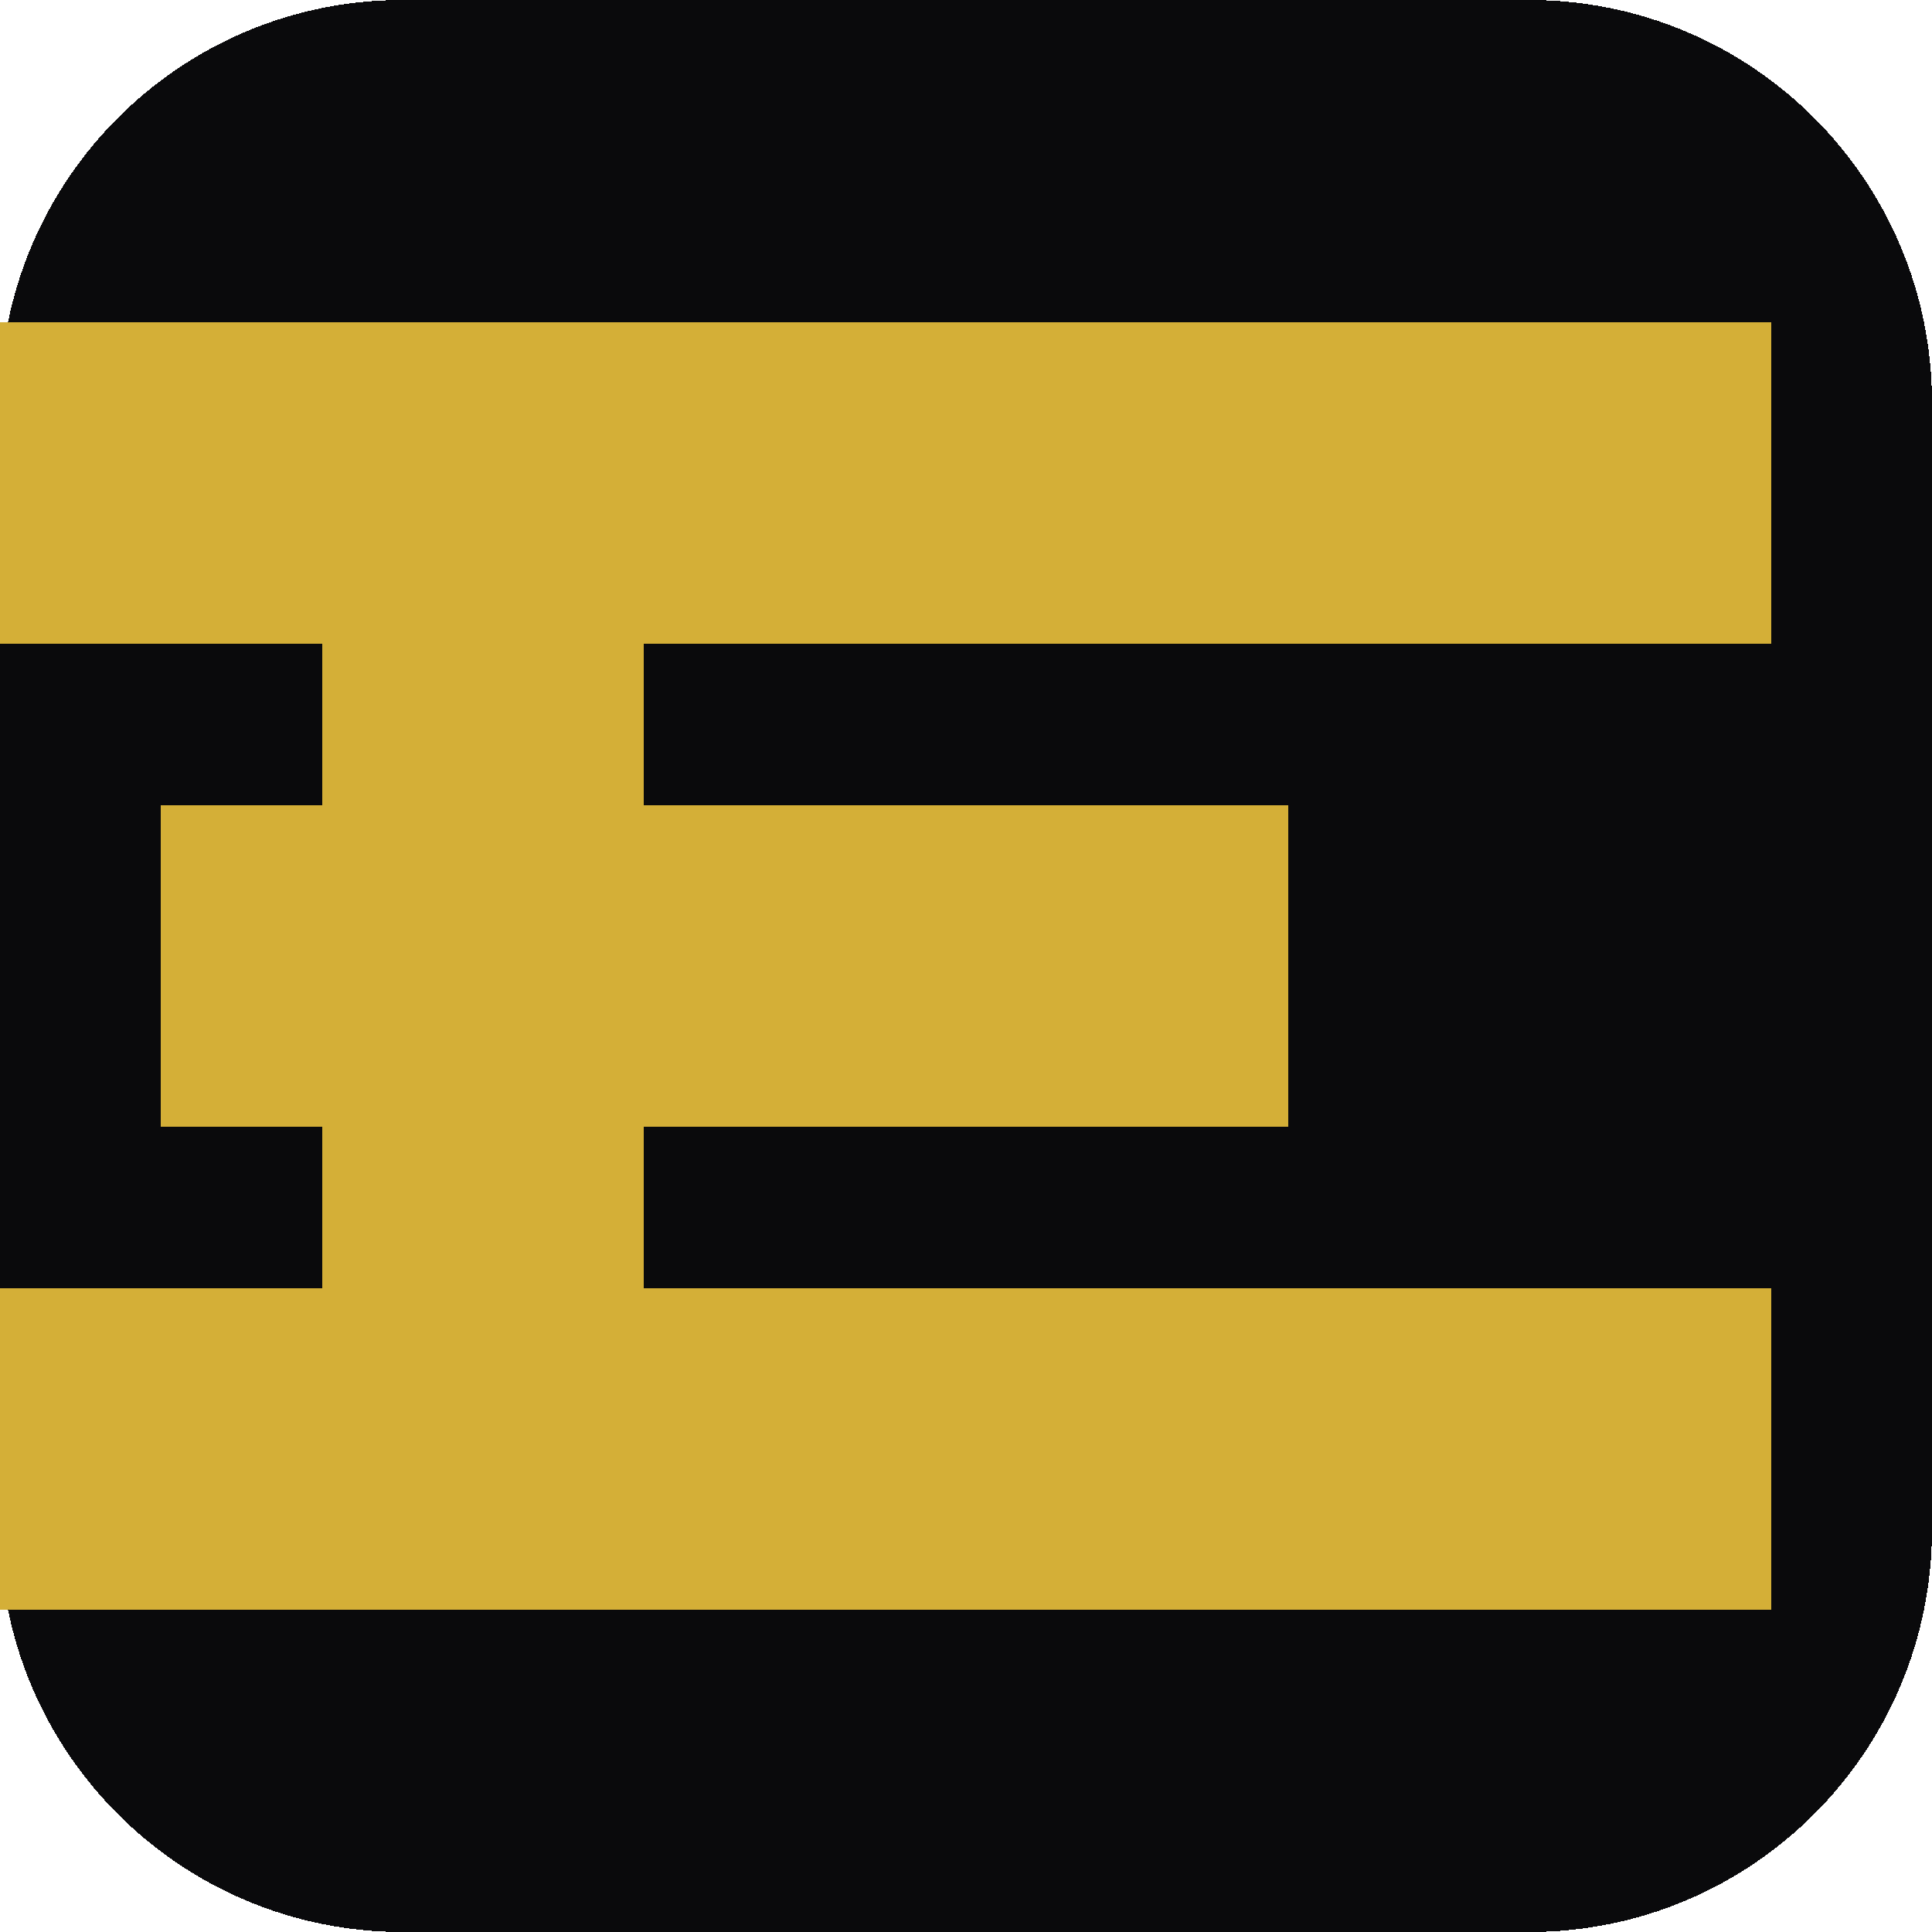
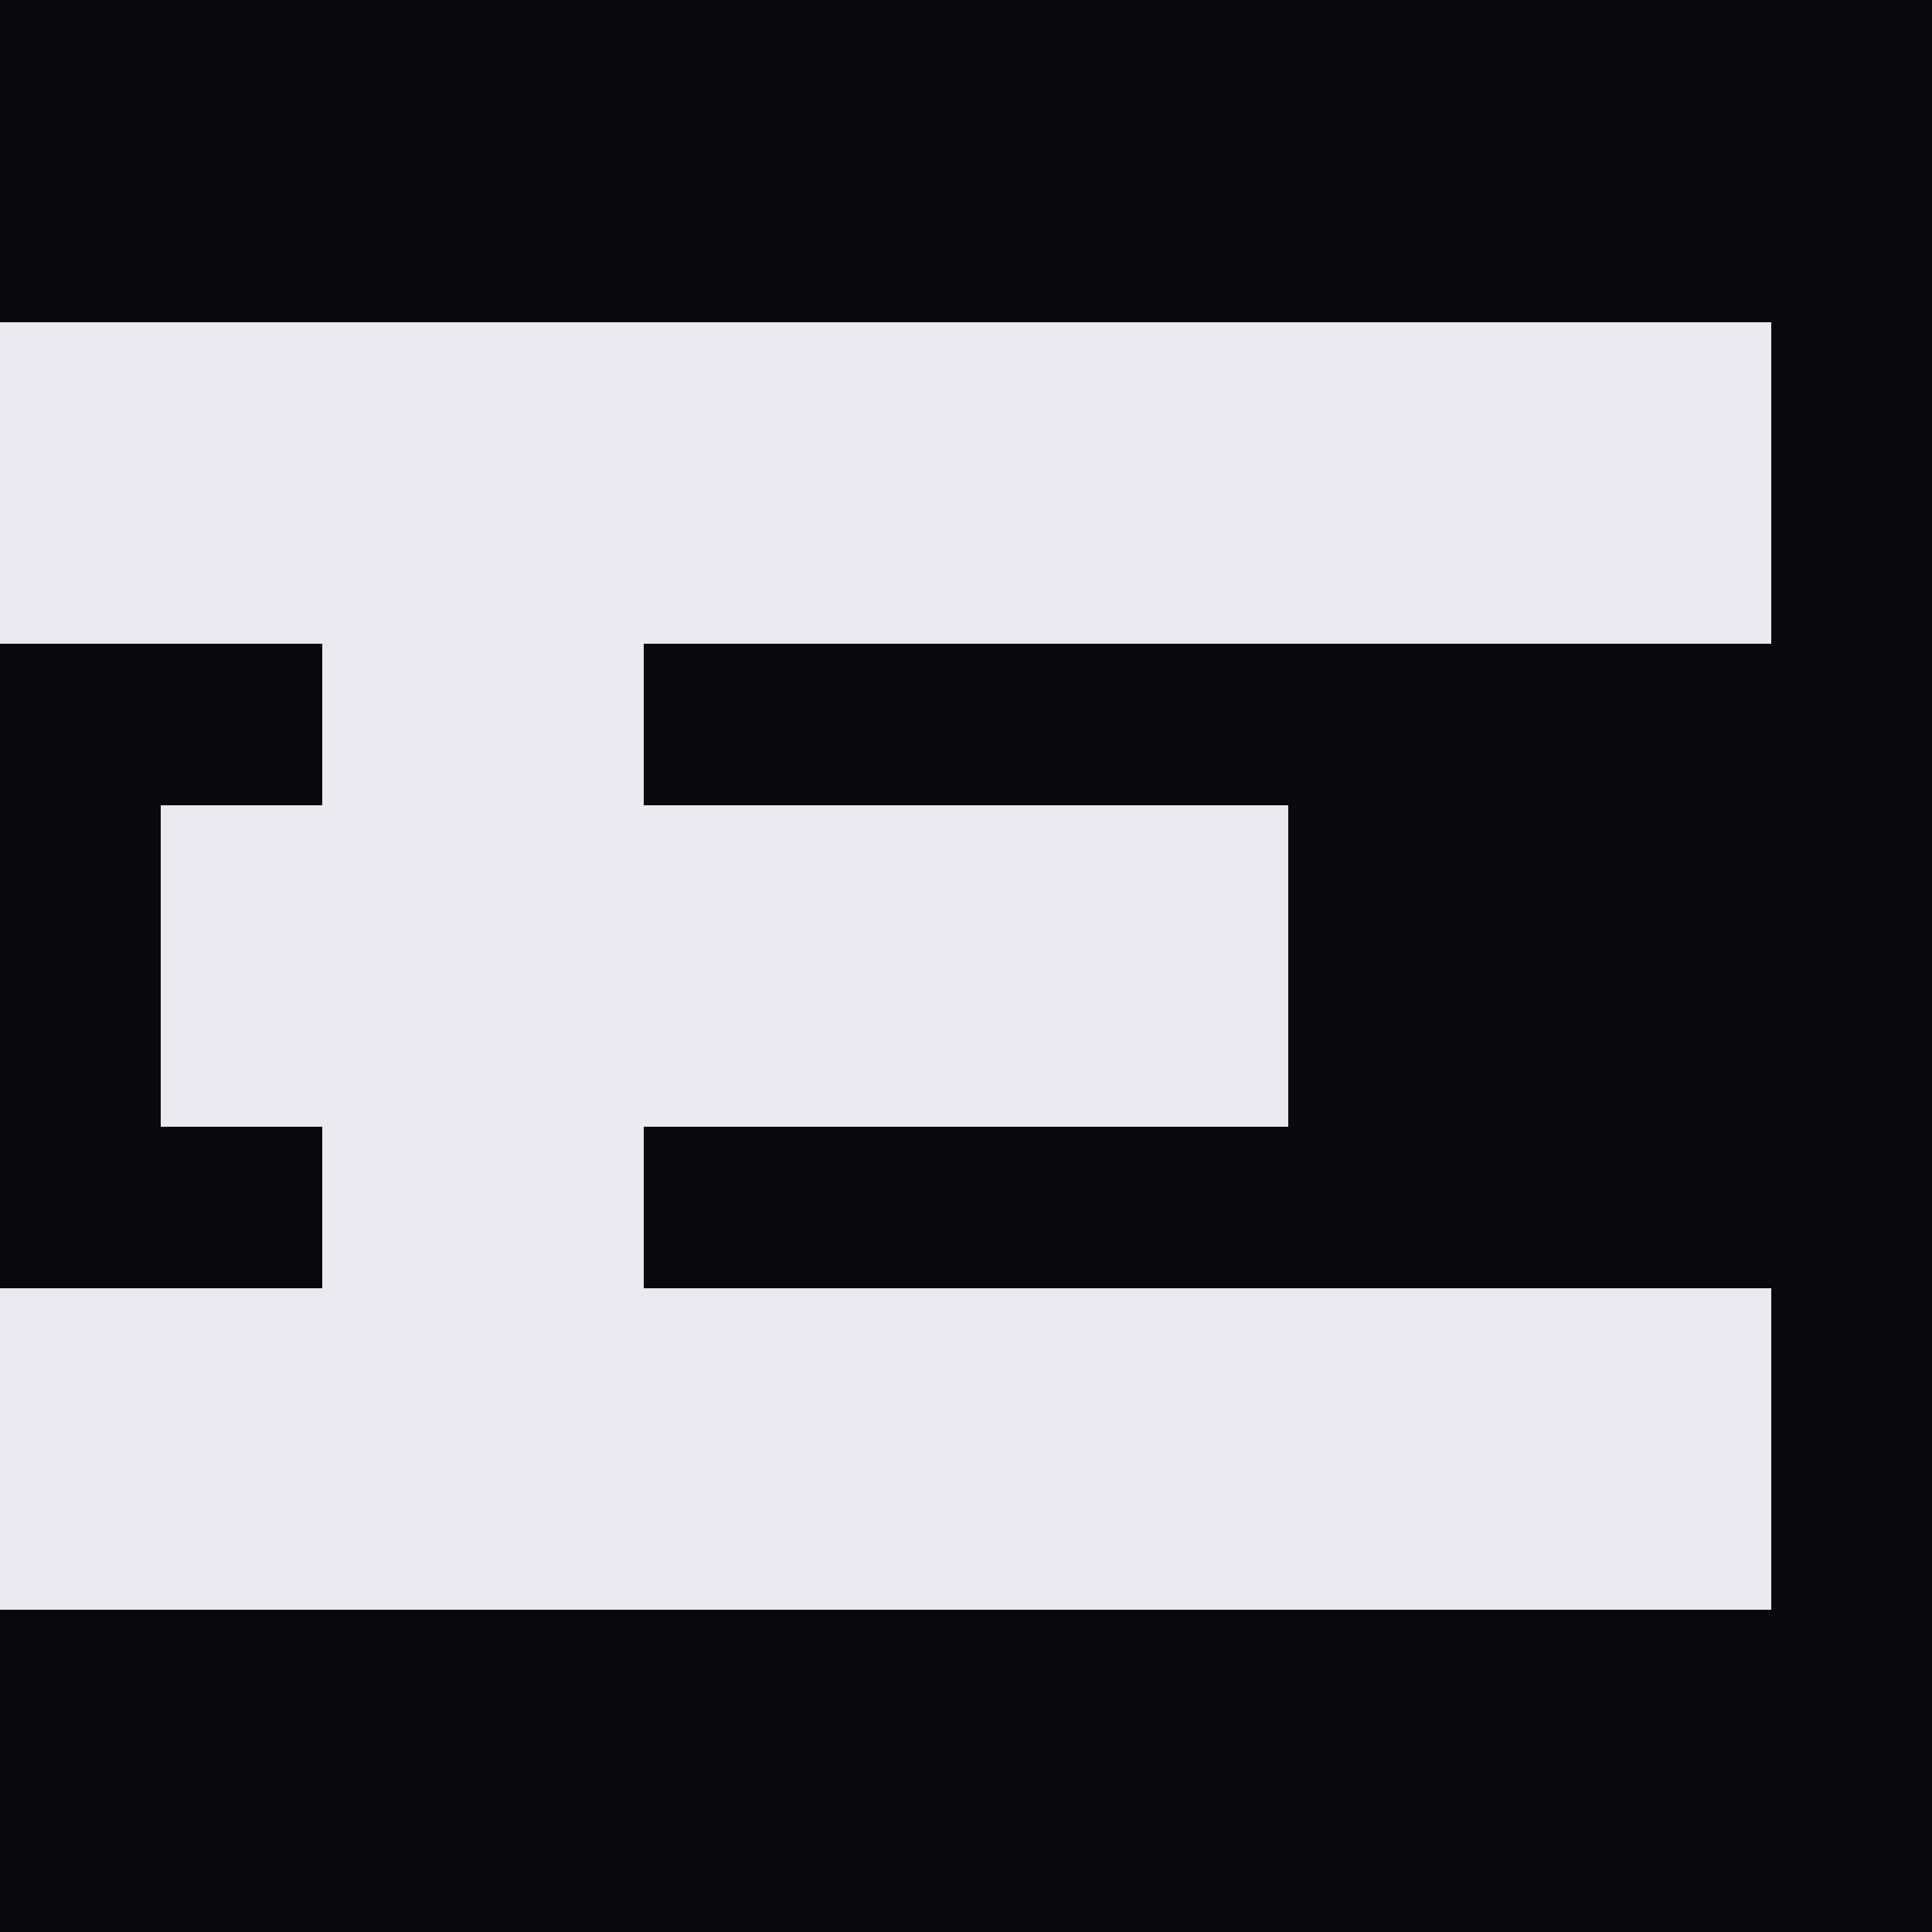
<svg xmlns="http://www.w3.org/2000/svg" viewBox="0 0 24 24" shape-rendering="crispEdges">
-   <rect width="24" height="24" rx="5" fill="#0a0a0c" />
-   <g fill="#d4af37">
+   <rect width="24" height="24" fill="#0a0a0c" />
+   <g fill="#e9e9ef">
    <rect x="0" y="4" width="22" height="4" />
    <rect x="4" y="8" width="4" height="2" />
    <rect x="2" y="10" width="14" height="4" />
    <rect x="4" y="14" width="4" height="2" />
    <rect x="0" y="16" width="22" height="4" />
  </g>
</svg>
